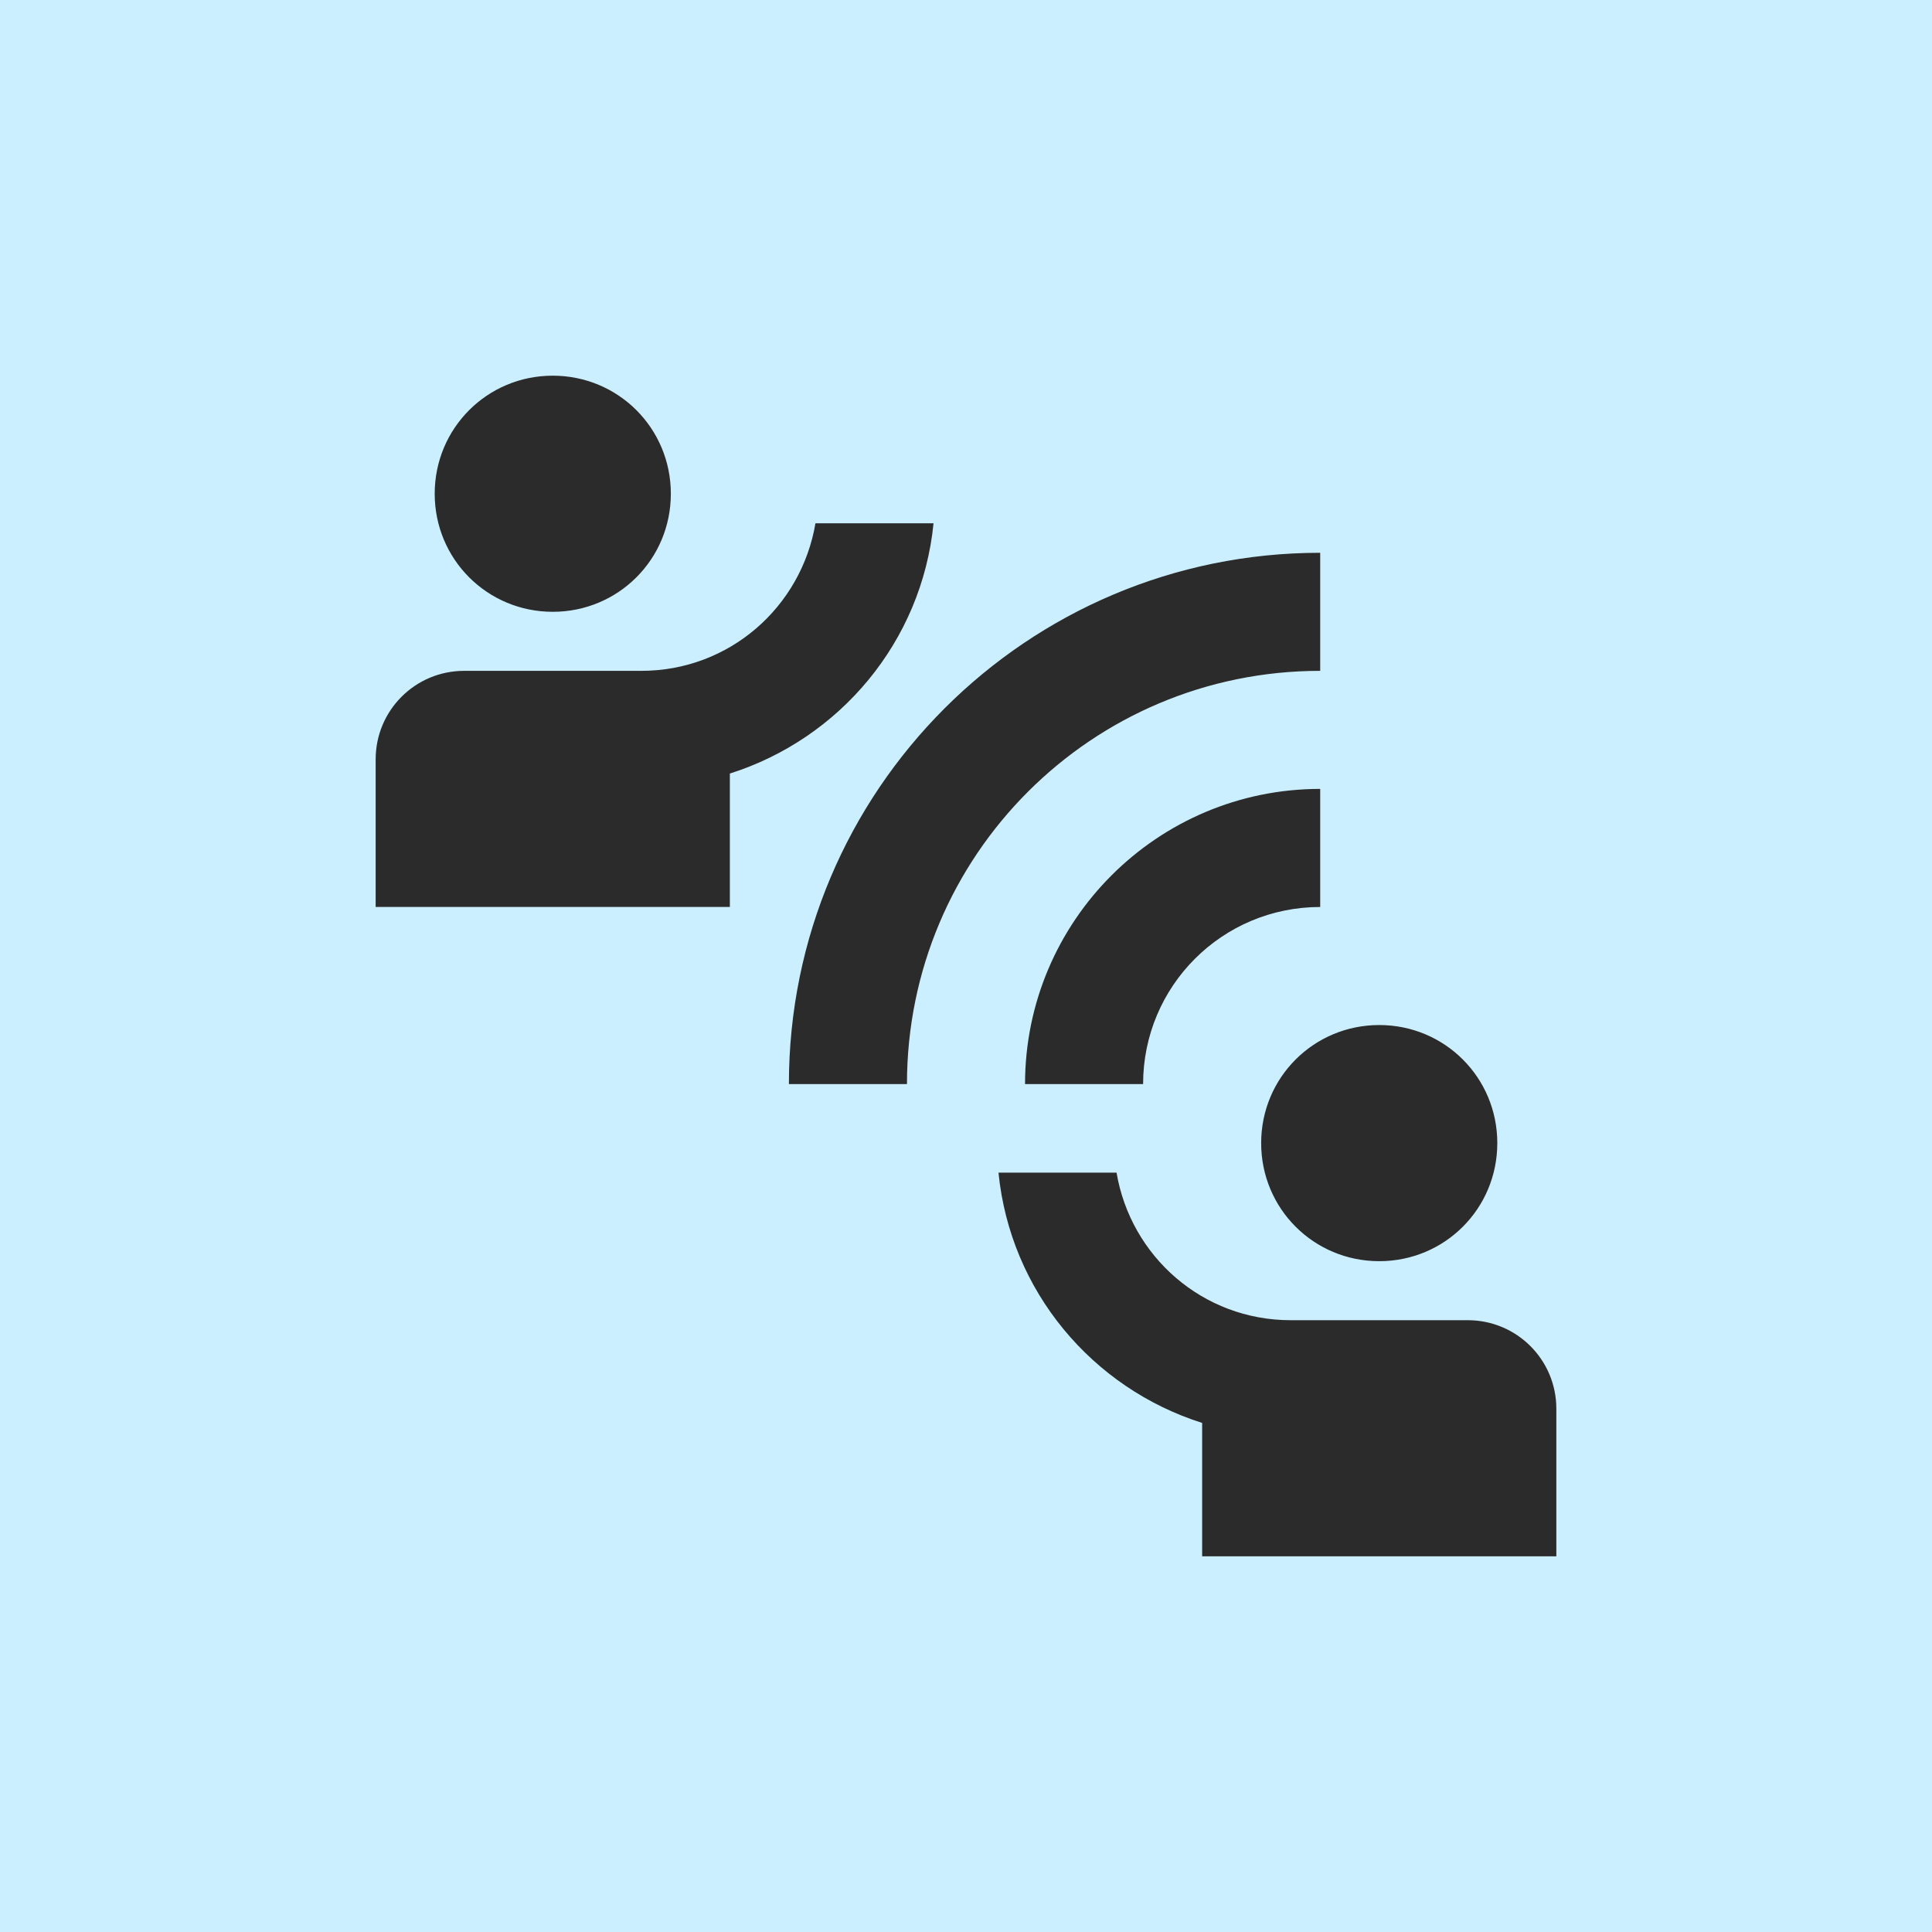
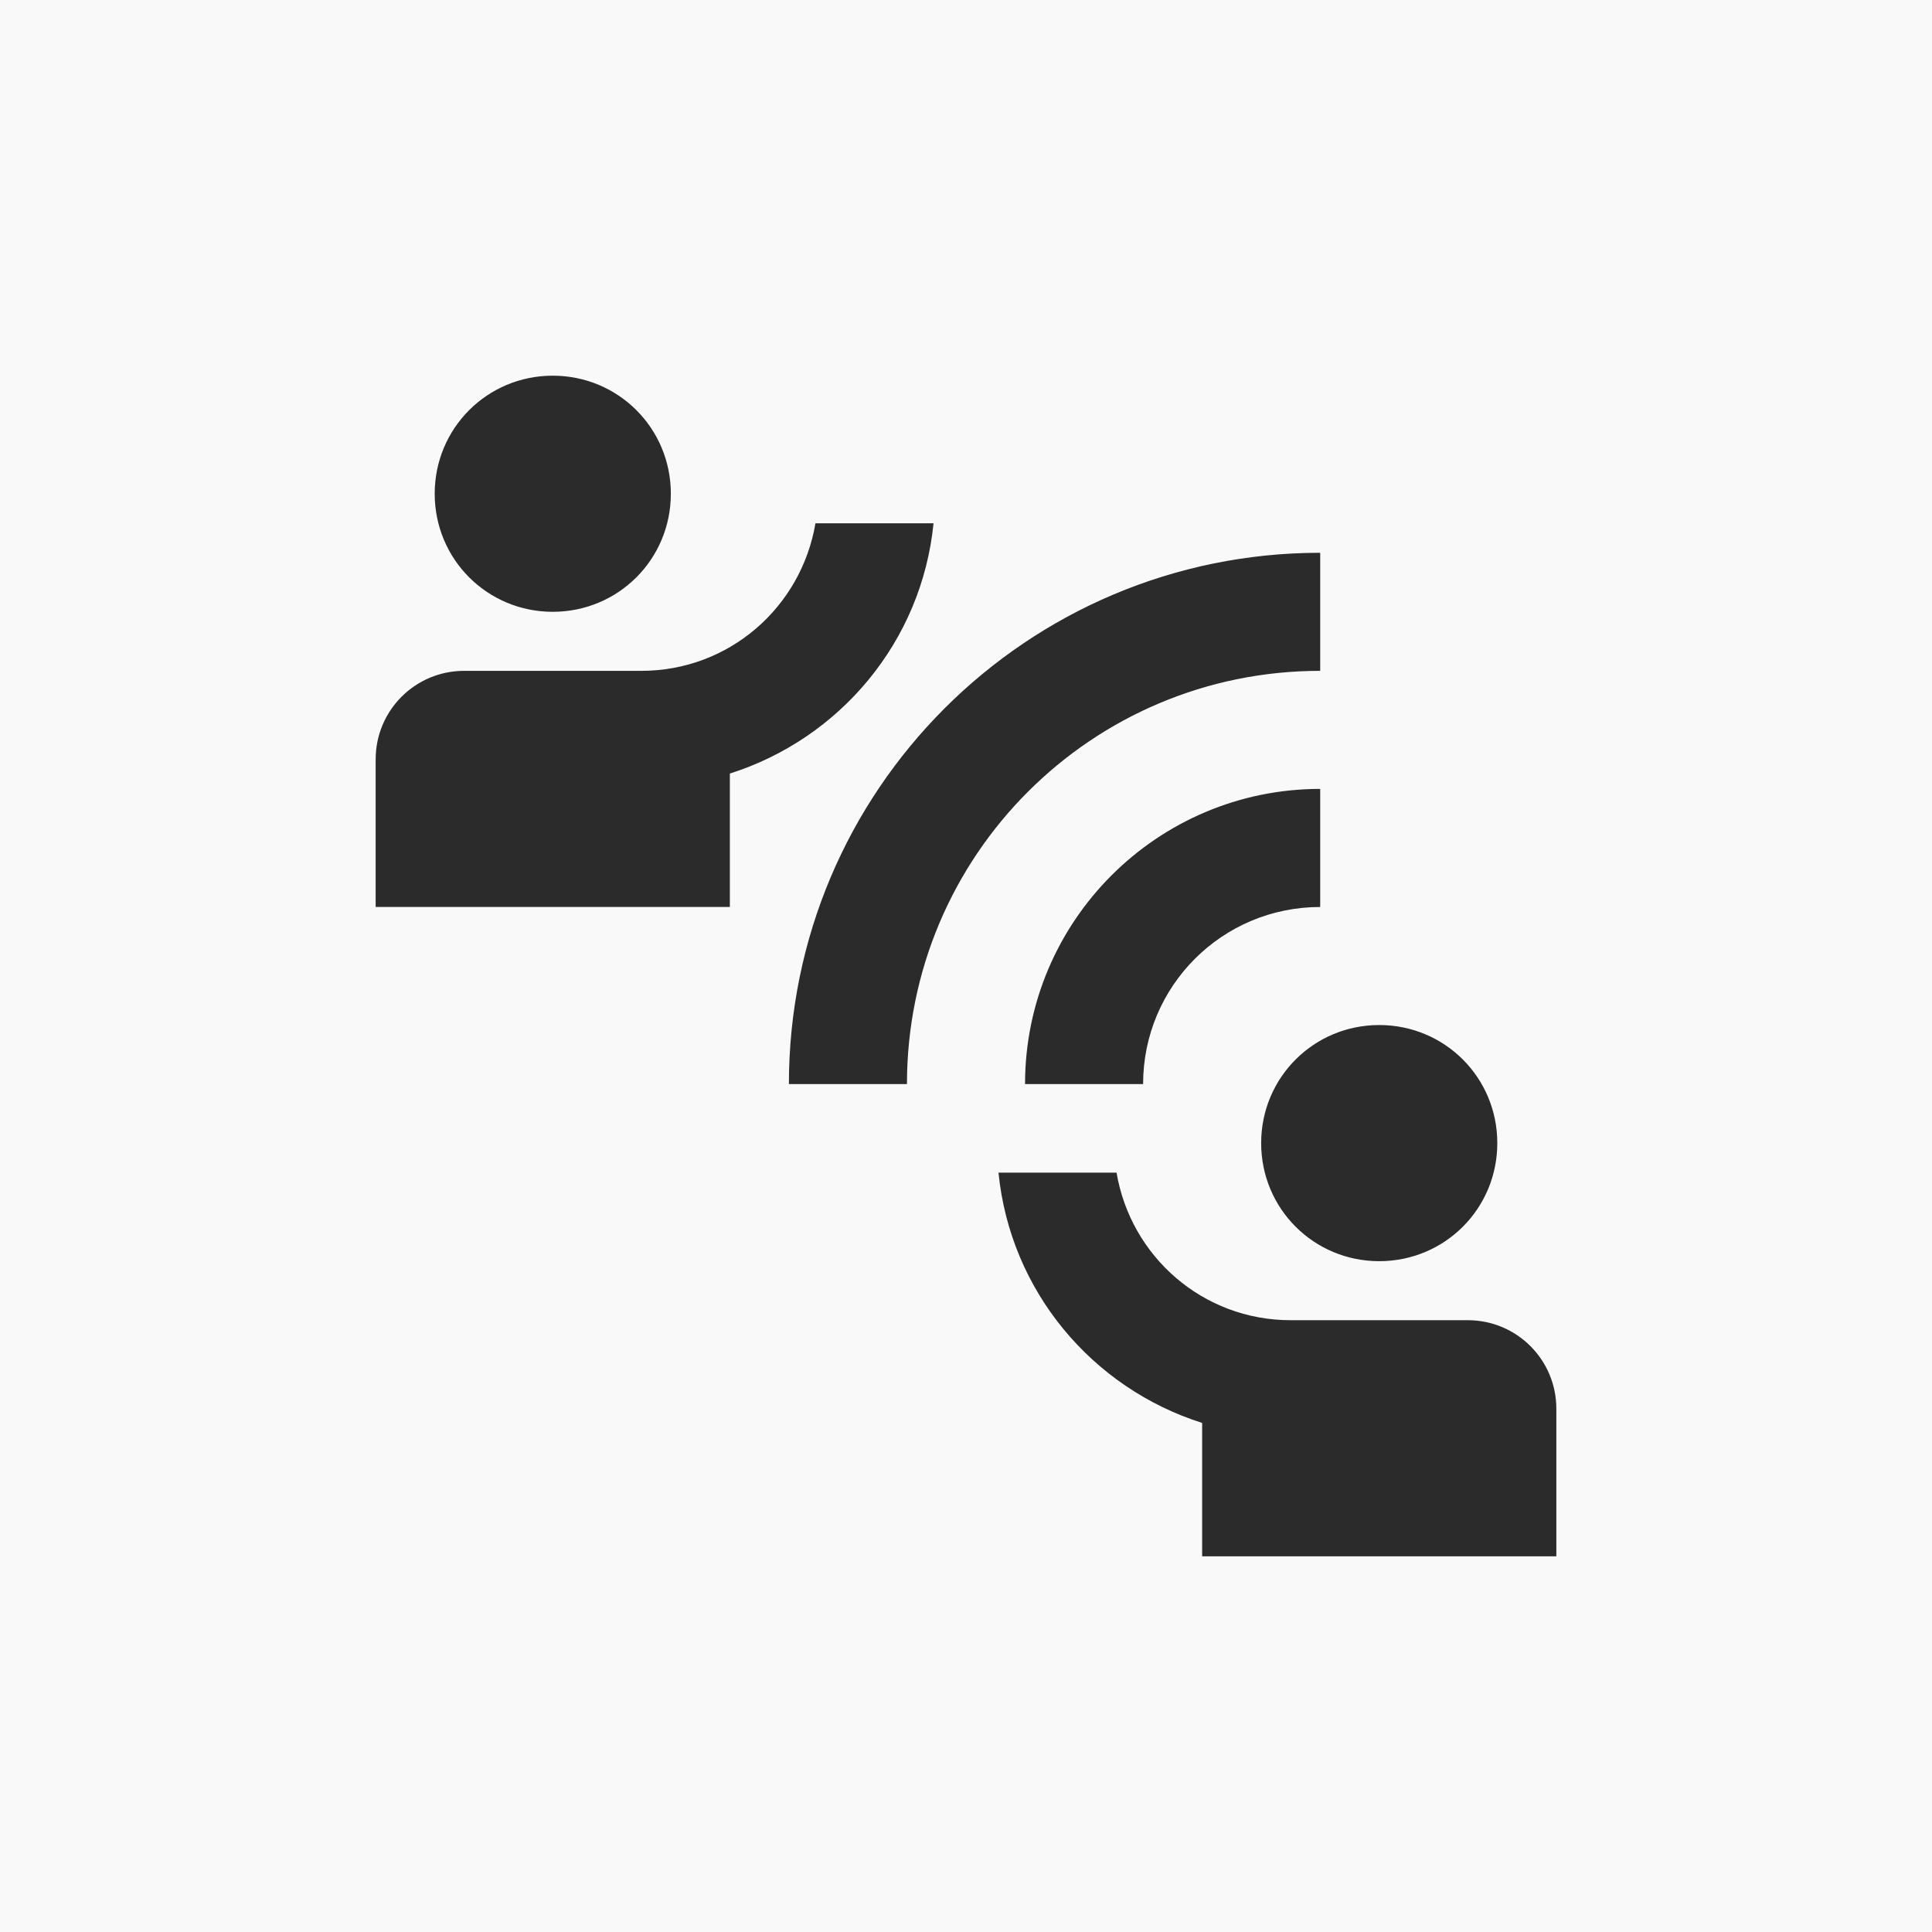
<svg xmlns="http://www.w3.org/2000/svg" width="75" height="75" viewBox="0 0 75 75" fill="none">
-   <rect width="75" height="75" fill="#cbeffe" />
+   <rect width="75" height="75" fill="#f9f9fa" />
  <path d="M35.208 42.084H30.625C30.625 30.694 39.861 21.459 51.25 21.459V26.042C42.381 26.042 35.208 33.215 35.208 42.084ZM51.25 35.209V30.625C44.925 30.625 39.792 35.758 39.792 42.084H44.375C44.375 38.279 47.446 35.209 51.25 35.209ZM26.042 19.167C26.042 16.623 24.002 14.584 21.458 14.584C18.915 14.584 16.875 16.623 16.875 19.167C16.875 21.711 18.915 23.75 21.458 23.75C24.002 23.75 26.042 21.711 26.042 19.167ZM36.24 20.313H31.656C31.106 23.567 28.311 26.042 24.896 26.042H18.021C16.119 26.042 14.583 27.577 14.583 29.479V35.209H28.333V30.029C32.596 28.677 35.781 24.919 36.24 20.313ZM53.542 48.959C56.086 48.959 58.125 46.919 58.125 44.375C58.125 41.831 56.086 39.792 53.542 39.792C50.998 39.792 48.958 41.831 48.958 44.375C48.958 46.919 50.998 48.959 53.542 48.959ZM56.979 51.25H50.104C46.69 51.25 43.894 48.775 43.344 45.521H38.761C39.219 50.127 42.404 53.886 46.667 55.238V60.417H60.417V54.688C60.417 52.786 58.881 51.25 56.979 51.25Z" fill="#2B2B2C" />
</svg>
